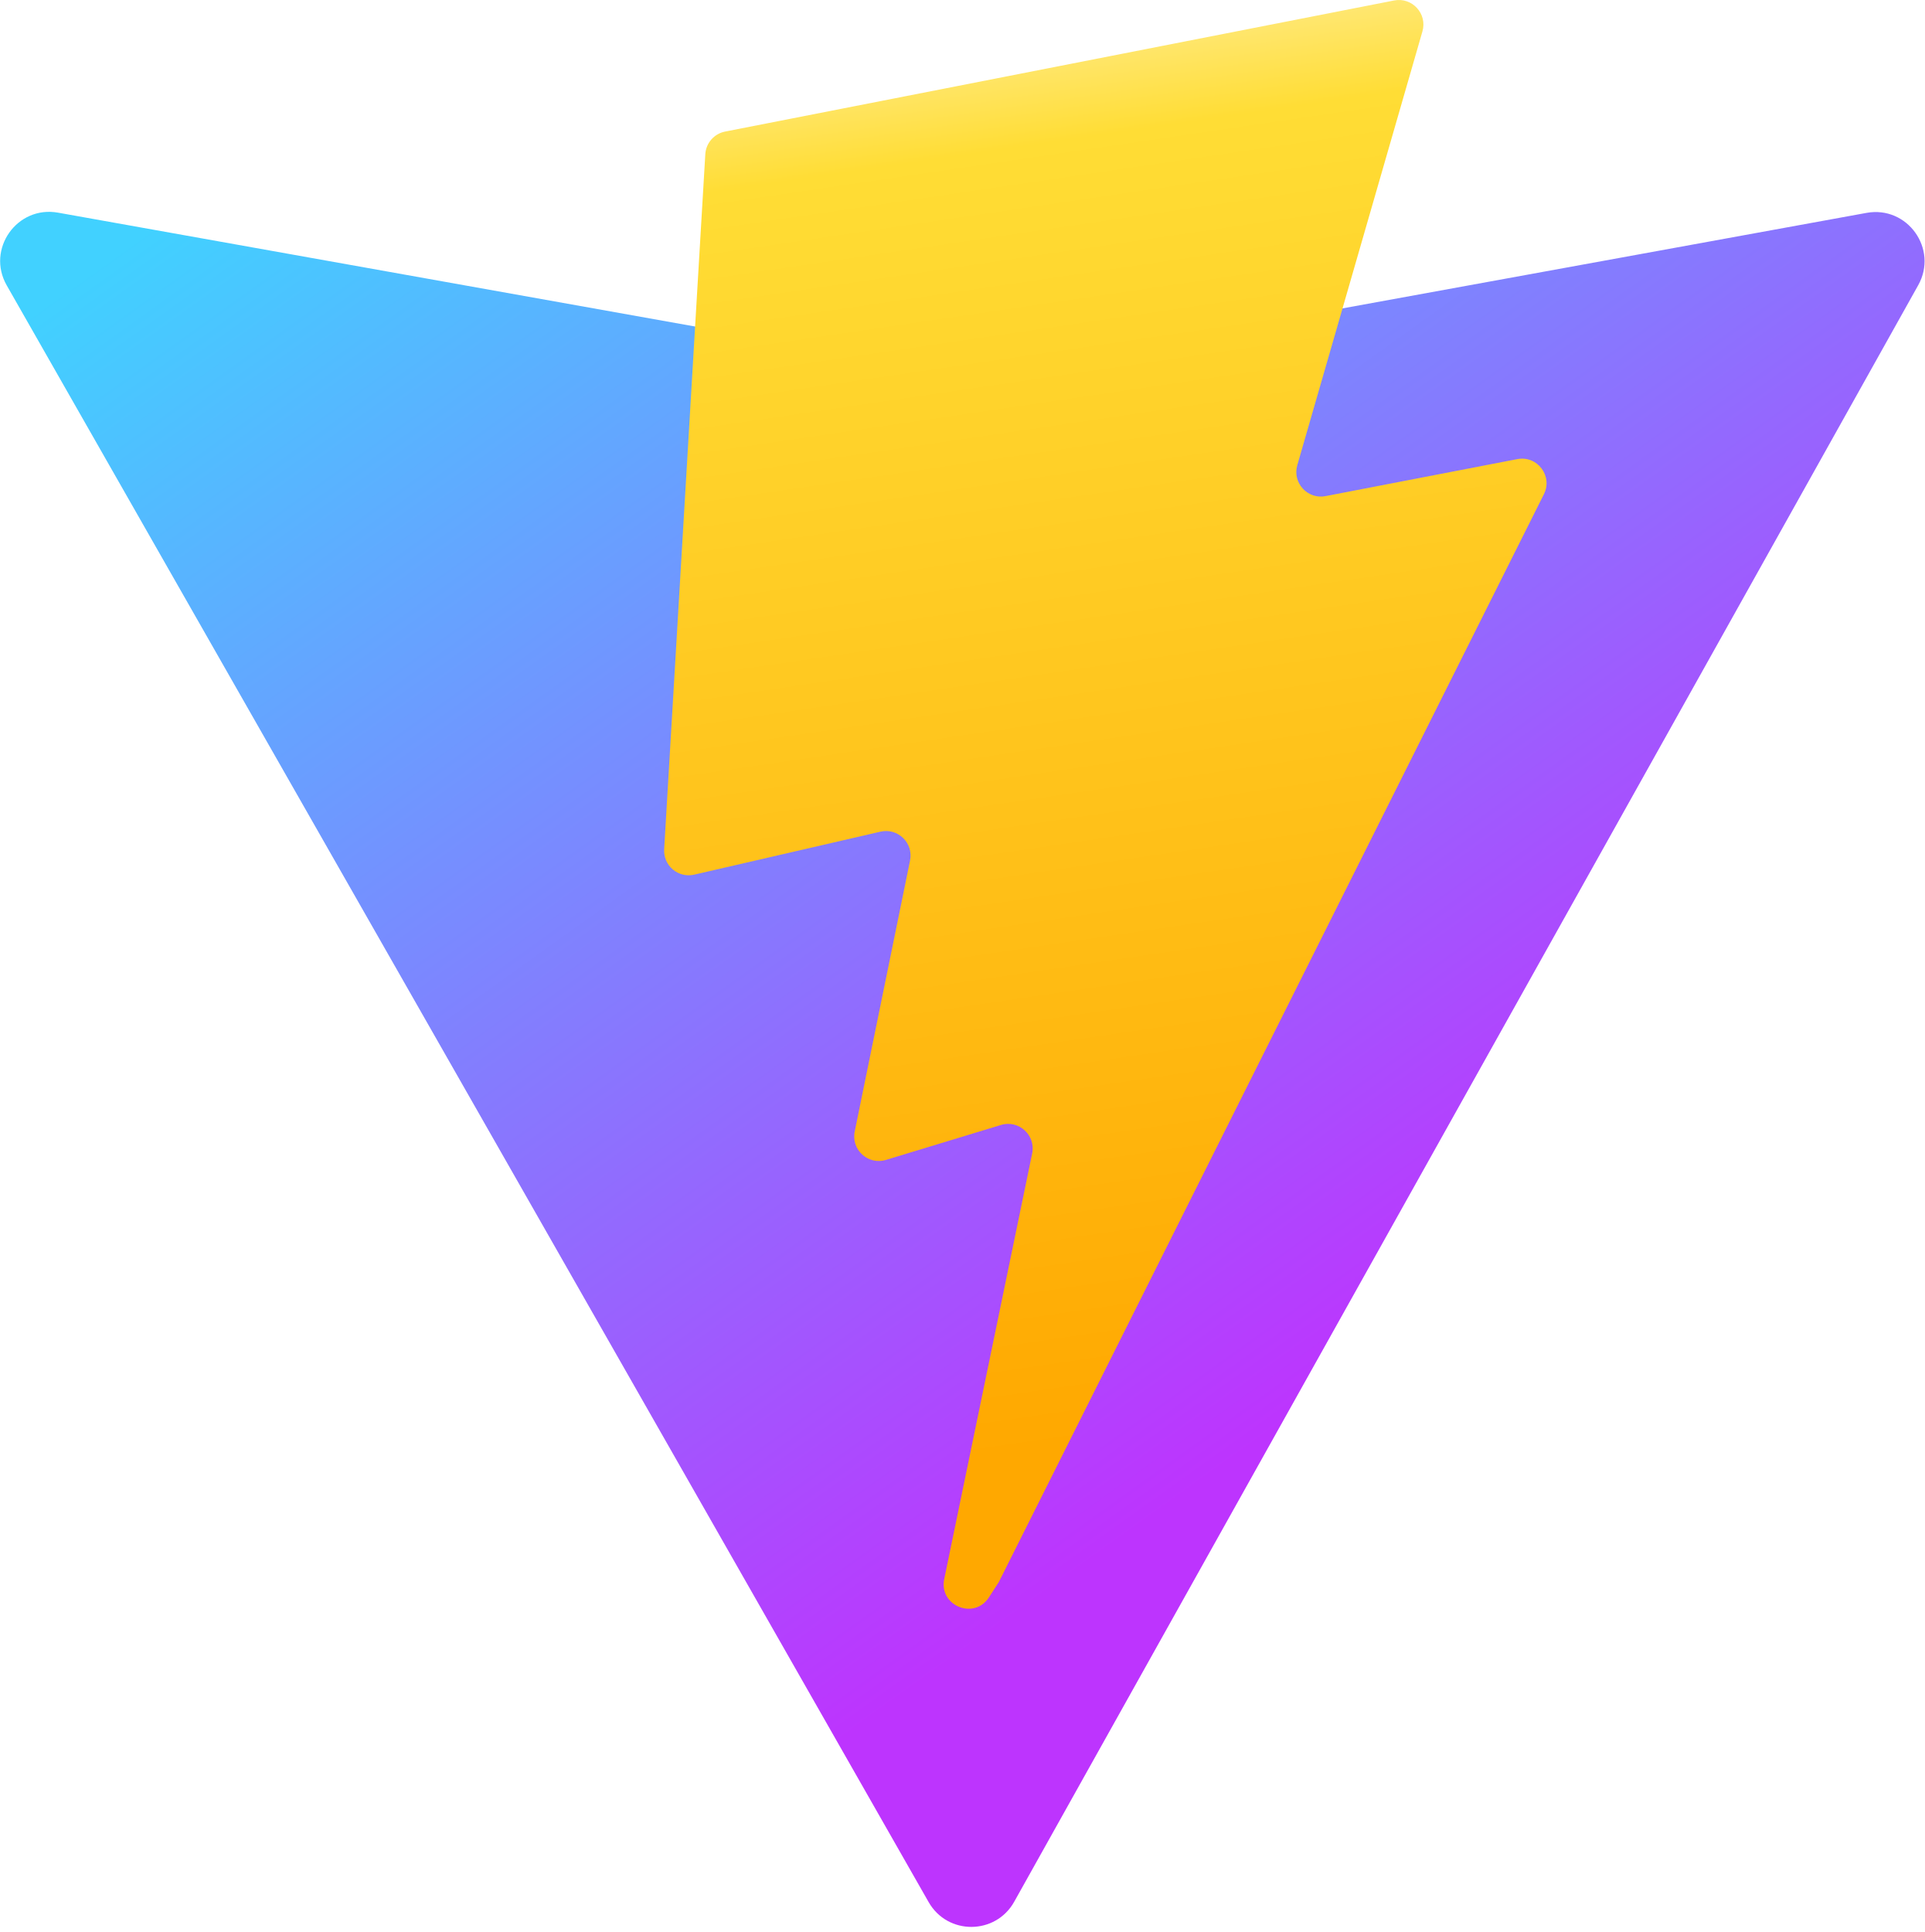
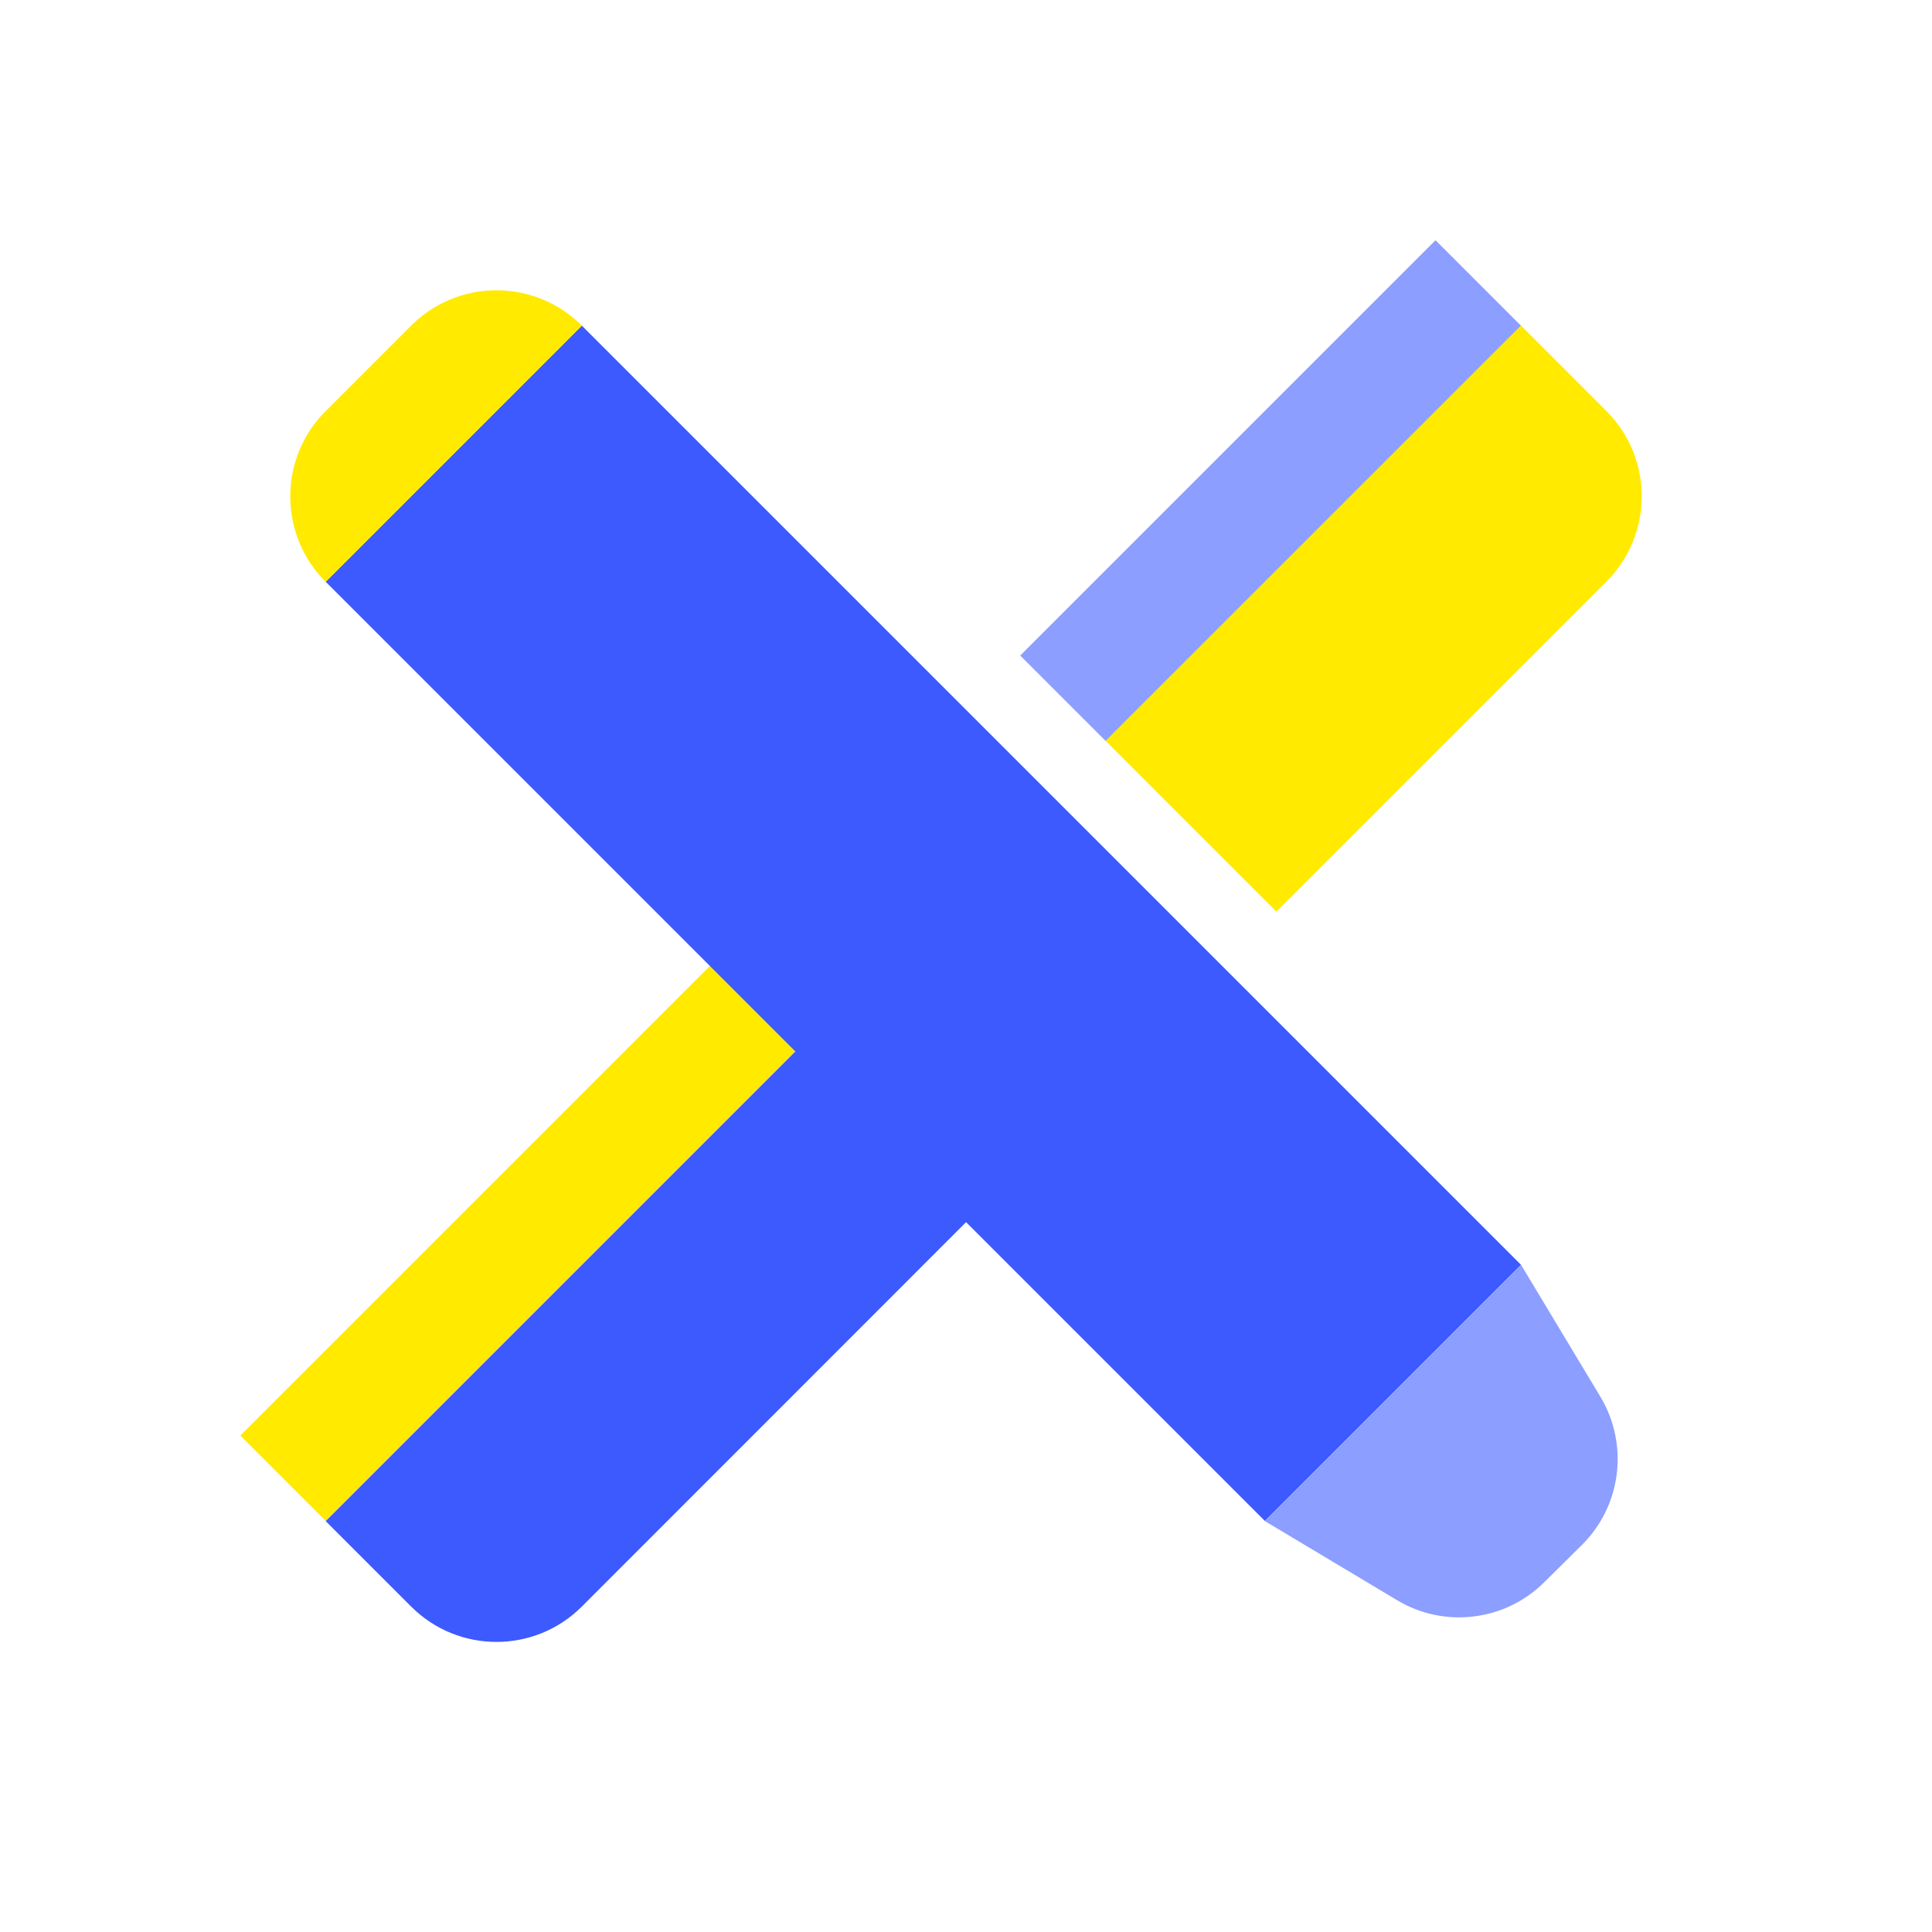
- <svg xmlns="http://www.w3.org/2000/svg" aria-hidden="true" role="img" class="iconify iconify--logos" width="31.88" height="32" preserveAspectRatio="xMidYMid meet" viewBox="0 0 256 257">
-   <defs>
-     <linearGradient id="IconifyId1813088fe1fbc01fb466" x1="-.828%" x2="57.636%" y1="7.652%" y2="78.411%">
-       <stop offset="0%" stop-color="#41D1FF" />
-       <stop offset="100%" stop-color="#BD34FE" />
-     </linearGradient>
-     <linearGradient id="IconifyId1813088fe1fbc01fb467" x1="43.376%" x2="50.316%" y1="2.242%" y2="89.03%">
-       <stop offset="0%" stop-color="#FFEA83" />
-       <stop offset="8.333%" stop-color="#FFDD35" />
-       <stop offset="100%" stop-color="#FFA800" />
-     </linearGradient>
-   </defs>
-   <path fill="url(#IconifyId1813088fe1fbc01fb466)" d="M255.153 37.938L134.897 252.976c-2.483 4.44-8.862 4.466-11.382.048L.875 37.958c-2.746-4.814 1.371-10.646 6.827-9.67l120.385 21.517a6.537 6.537 0 0 0 2.322-.004l117.867-21.483c5.438-.991 9.574 4.796 6.877 9.62Z" />
-   <path fill="url(#IconifyId1813088fe1fbc01fb467)" d="M185.432.063L96.44 17.501a3.268 3.268 0 0 0-2.634 3.014l-5.474 92.456a3.268 3.268 0 0 0 3.997 3.378l24.777-5.718c2.318-.535 4.413 1.507 3.936 3.838l-7.361 36.047c-.495 2.426 1.782 4.5 4.151 3.78l15.304-4.649c2.372-.72 4.652 1.36 4.15 3.788l-11.698 56.621c-.732 3.542 3.979 5.473 5.943 2.437l1.313-2.028l72.516-144.72c1.215-2.423-.88-5.186-3.54-4.672l-25.505 4.922c-2.396.462-4.435-1.77-3.759-4.114l16.646-57.705c.677-2.35-1.37-4.583-3.769-4.113Z" />
+ <svg xmlns="http://www.w3.org/2000/svg" width="800px" height="800px" viewBox="0 0 1024 1024" class="icon" version="1.1">
+   <path d="M172.6 806.2l45.3 45.3c25 25 65.5 25 90.5 0L540.8 619l-90.5-90.5-277.7 277.7z" fill="#3D5AFE" />
+   <path d="M676.5 483.2l174.9-174.9c25-25 25-65.5 0-90.5l-45.3-45.3L586 392.7l90.5 90.5z" fill="#FFEA00" />
+   <path d="M540.738 347.452l220.12-220.12 45.255 45.254-220.12 220.12z" fill="#8C9EFF" />
+   <path d="M127.364 760.869L405.042 483.19l45.254 45.254-277.678 277.678z" fill="#FFEA00" />
+   <path d="M172.624 308.355l135.763-135.763L806.185 670.39 670.422 806.153z" fill="#3D5AFE" />
+   <path d="M818.5 838.6l20-19.8c20.9-20.8 24.9-53.1 9.8-78.4l-42.1-70-135.8 135.8 70.2 42c25.1 15 57.2 11 77.9-9.6z" fill="#8C9EFF" />
+   <path d="M172.6 308.4l135.8-135.8c-25-25-65.5-25-90.5 0l-45.3 45.3c-25 24.9-25 65.5 0 90.5z" fill="#FFEA00" />
</svg>
